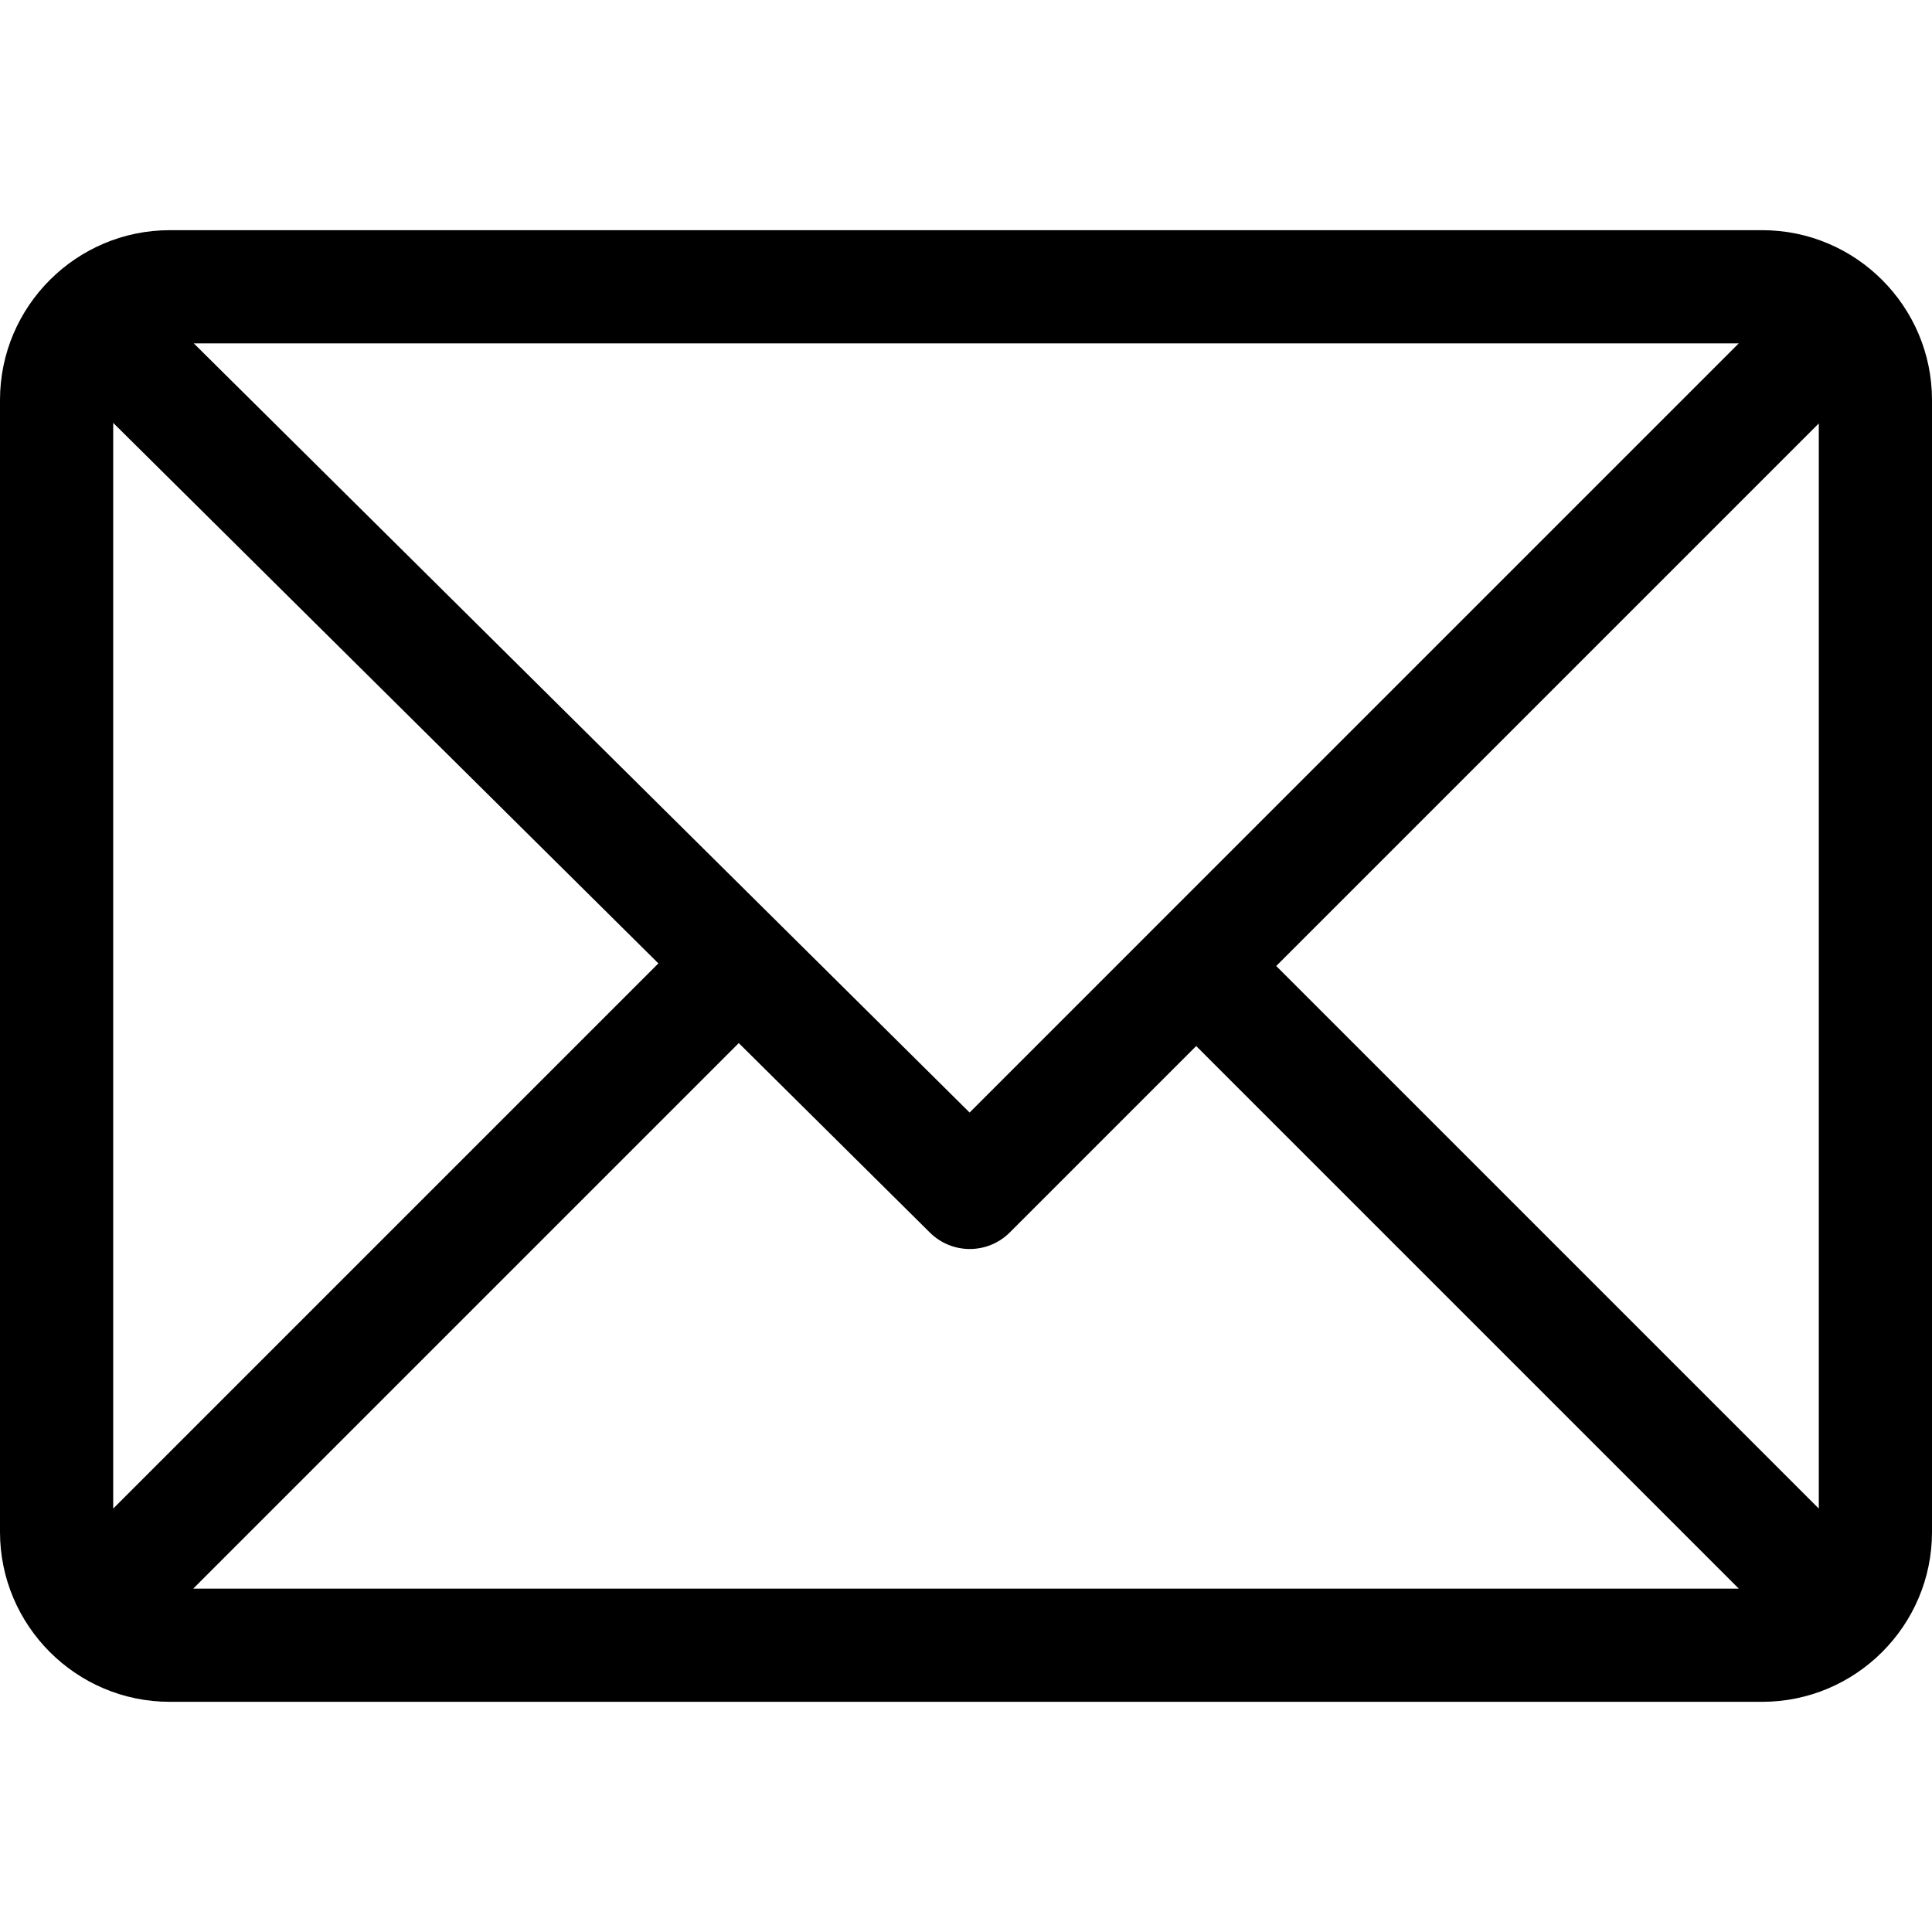
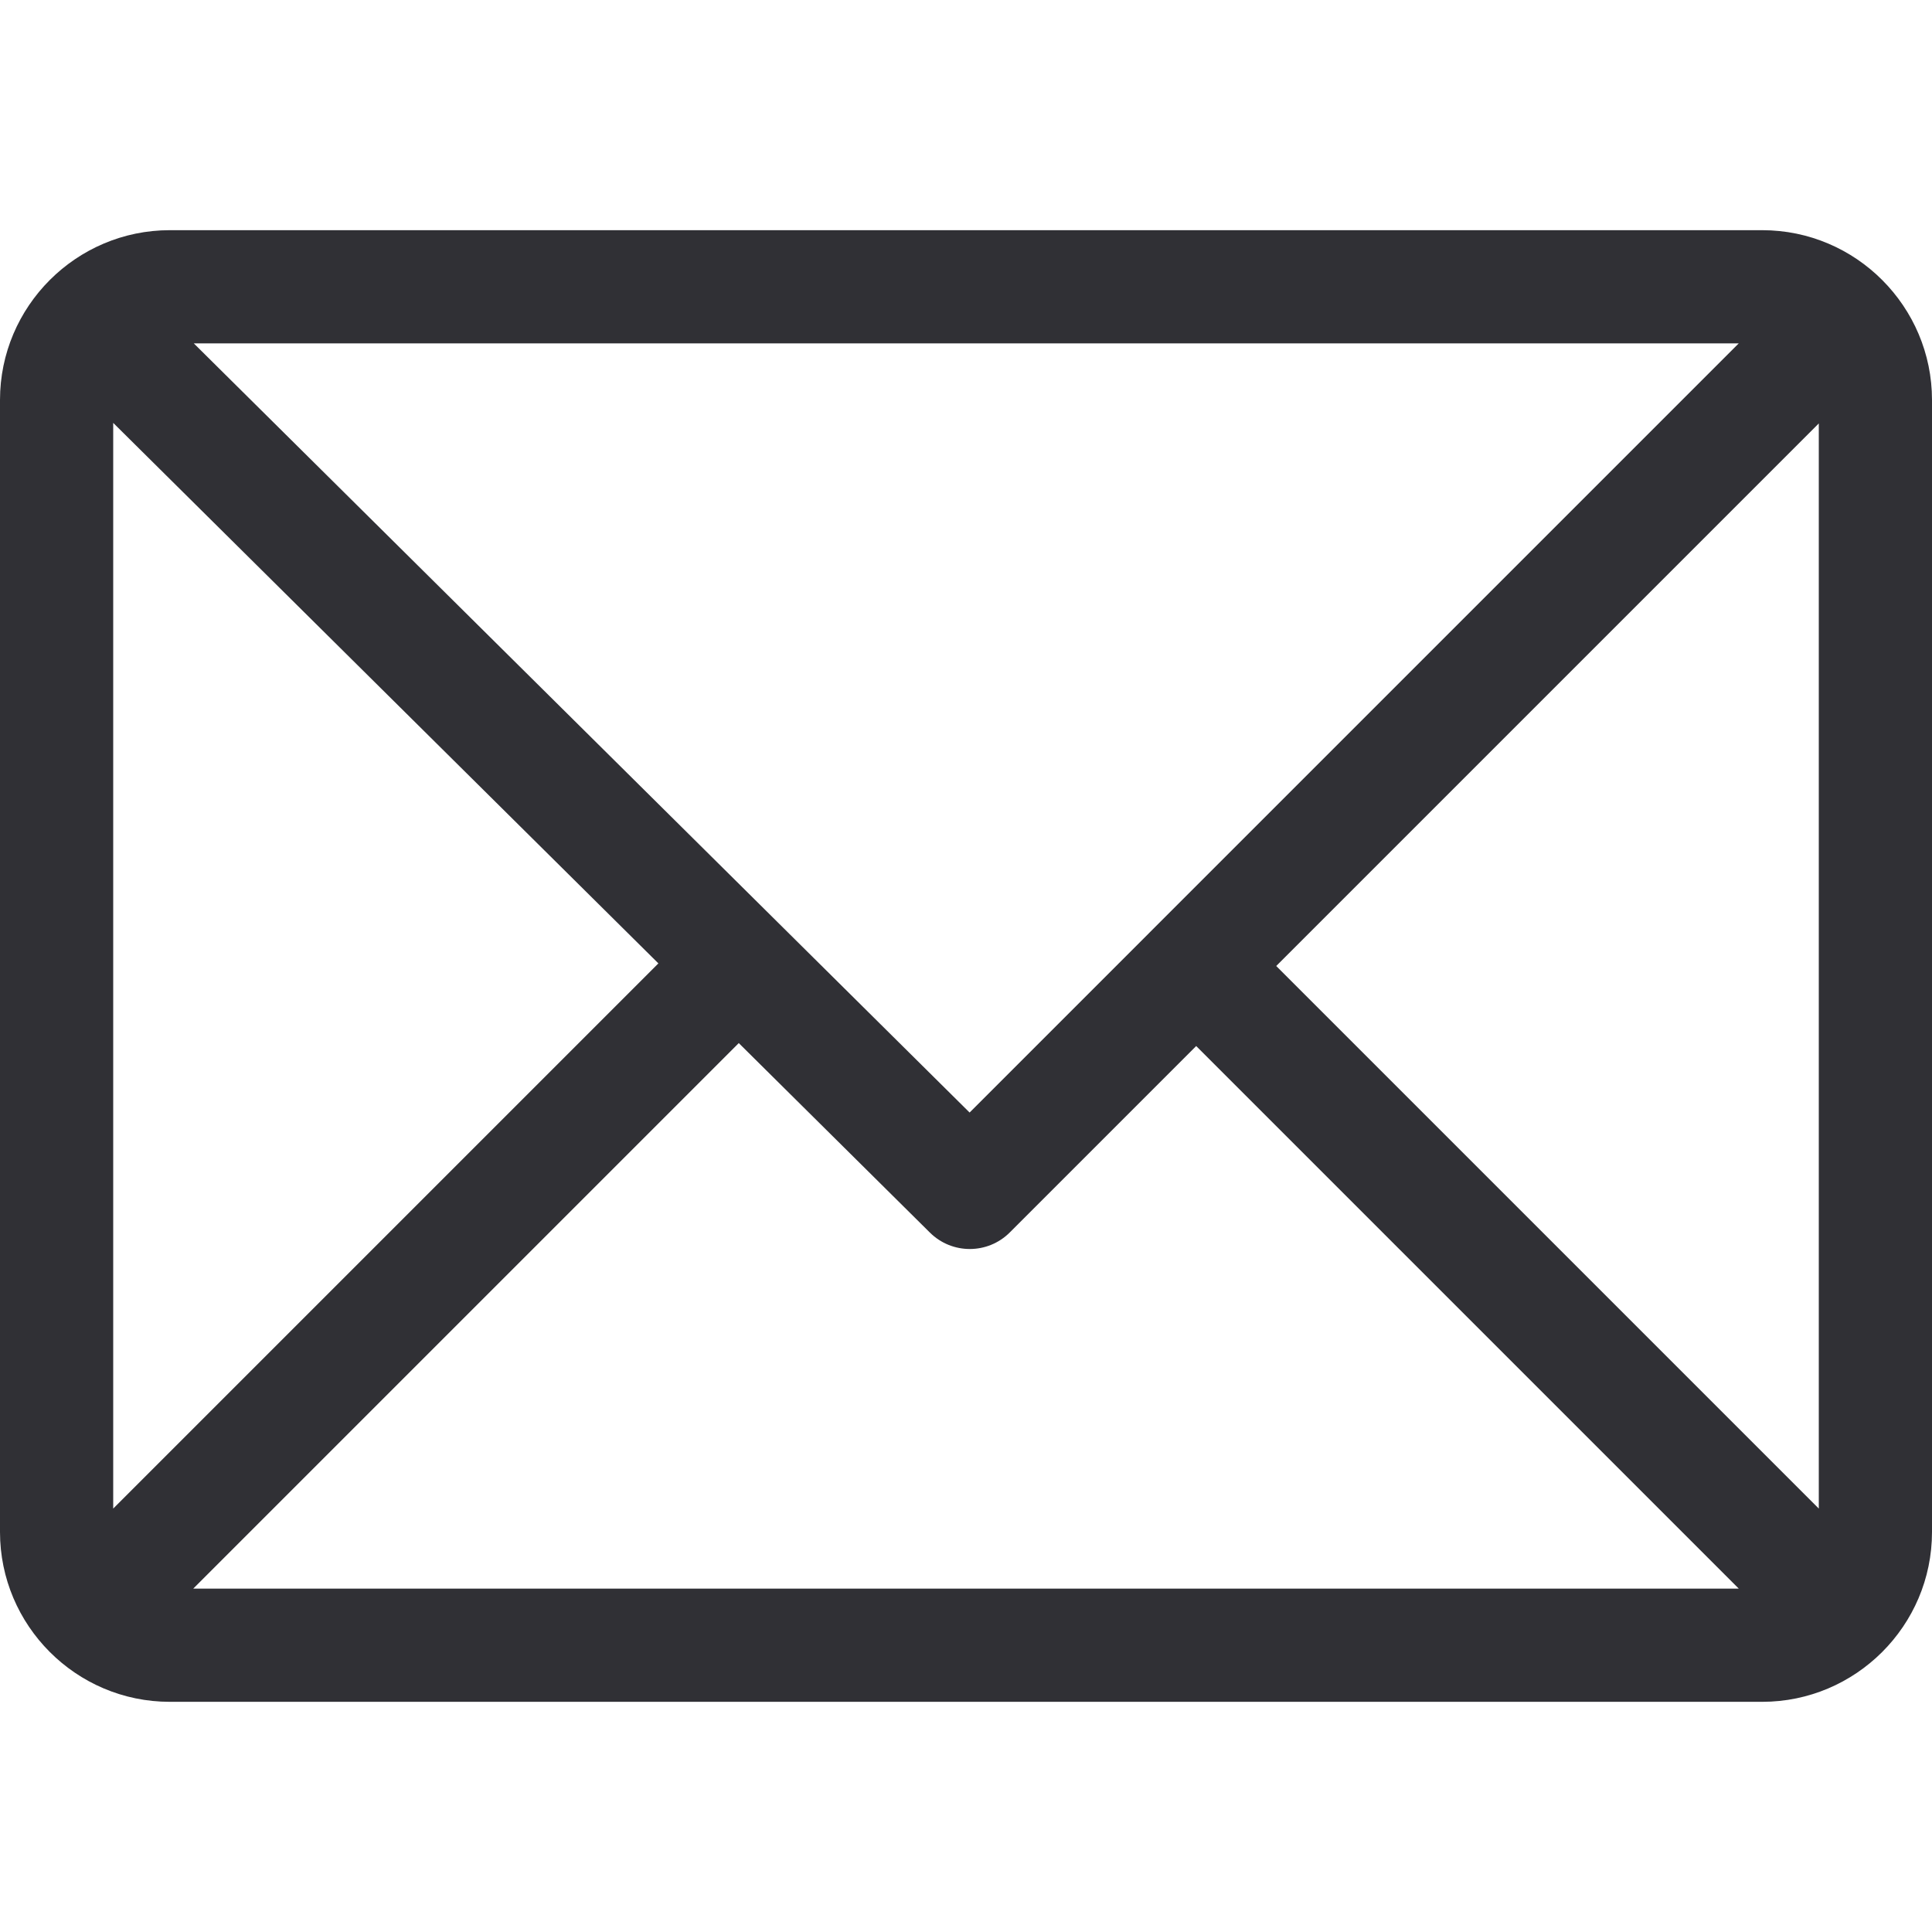
- <svg xmlns="http://www.w3.org/2000/svg" version="1.1" id="Capa_1" x="0px" y="0px" viewBox="0 0 512 512" style="enable-background:new 0 0 512 512;" xml:space="preserve">
+ <svg xmlns="http://www.w3.org/2000/svg" version="1.1" id="Capa_1" x="0px" y="0px" viewBox="0 0 512 512" style="enable-background:new 0 0 512 512;" xml:space="preserve" width="512px" height="512px" class="">
  <g>
    <g>
-       <path d="M467,61H45C20.218,61,0,81.196,0,106v300c0,24.72,20.128,45,45,45h422c24.72,0,45-20.128,45-45V106    C512,81.28,491.872,61,467,61z M460.786,91L256.954,294.833L51.359,91H460.786z M30,399.788V112.069l144.479,143.24L30,399.788z     M51.213,421l144.57-144.57l50.657,50.222c5.864,5.814,15.327,5.795,21.167-0.046L317,277.213L460.787,421H51.213z M482,399.787    L338.213,256L482,112.212V399.787z" />
+       <g>
+         <path d="M467,61H45C20.218,61,0,81.196,0,106v300c0,24.72,20.128,45,45,45h422c24.72,0,45-20.128,45-45V106    C512,81.28,491.872,61,467,61z M460.786,91L256.954,294.833L51.359,91H460.786z M30,399.788V112.069l144.479,143.24L30,399.788z     M51.213,421l144.57-144.57l50.657,50.222c5.864,5.814,15.327,5.795,21.167-0.046L317,277.213L460.787,421H51.213z M482,399.787    L338.213,256L482,112.212V399.787z" data-original="#000000" class="active-path" data-old_color="#000000" fill="#303035" />
+       </g>
    </g>
  </g>
-   <g>
- </g>
-   <g>
- </g>
-   <g>
- </g>
-   <g>
- </g>
-   <g>
- </g>
-   <g>
- </g>
-   <g>
- </g>
-   <g>
- </g>
-   <g>
- </g>
-   <g>
- </g>
-   <g>
- </g>
-   <g>
- </g>
-   <g>
- </g>
-   <g>
- </g>
-   <g>
- </g>
</svg>
